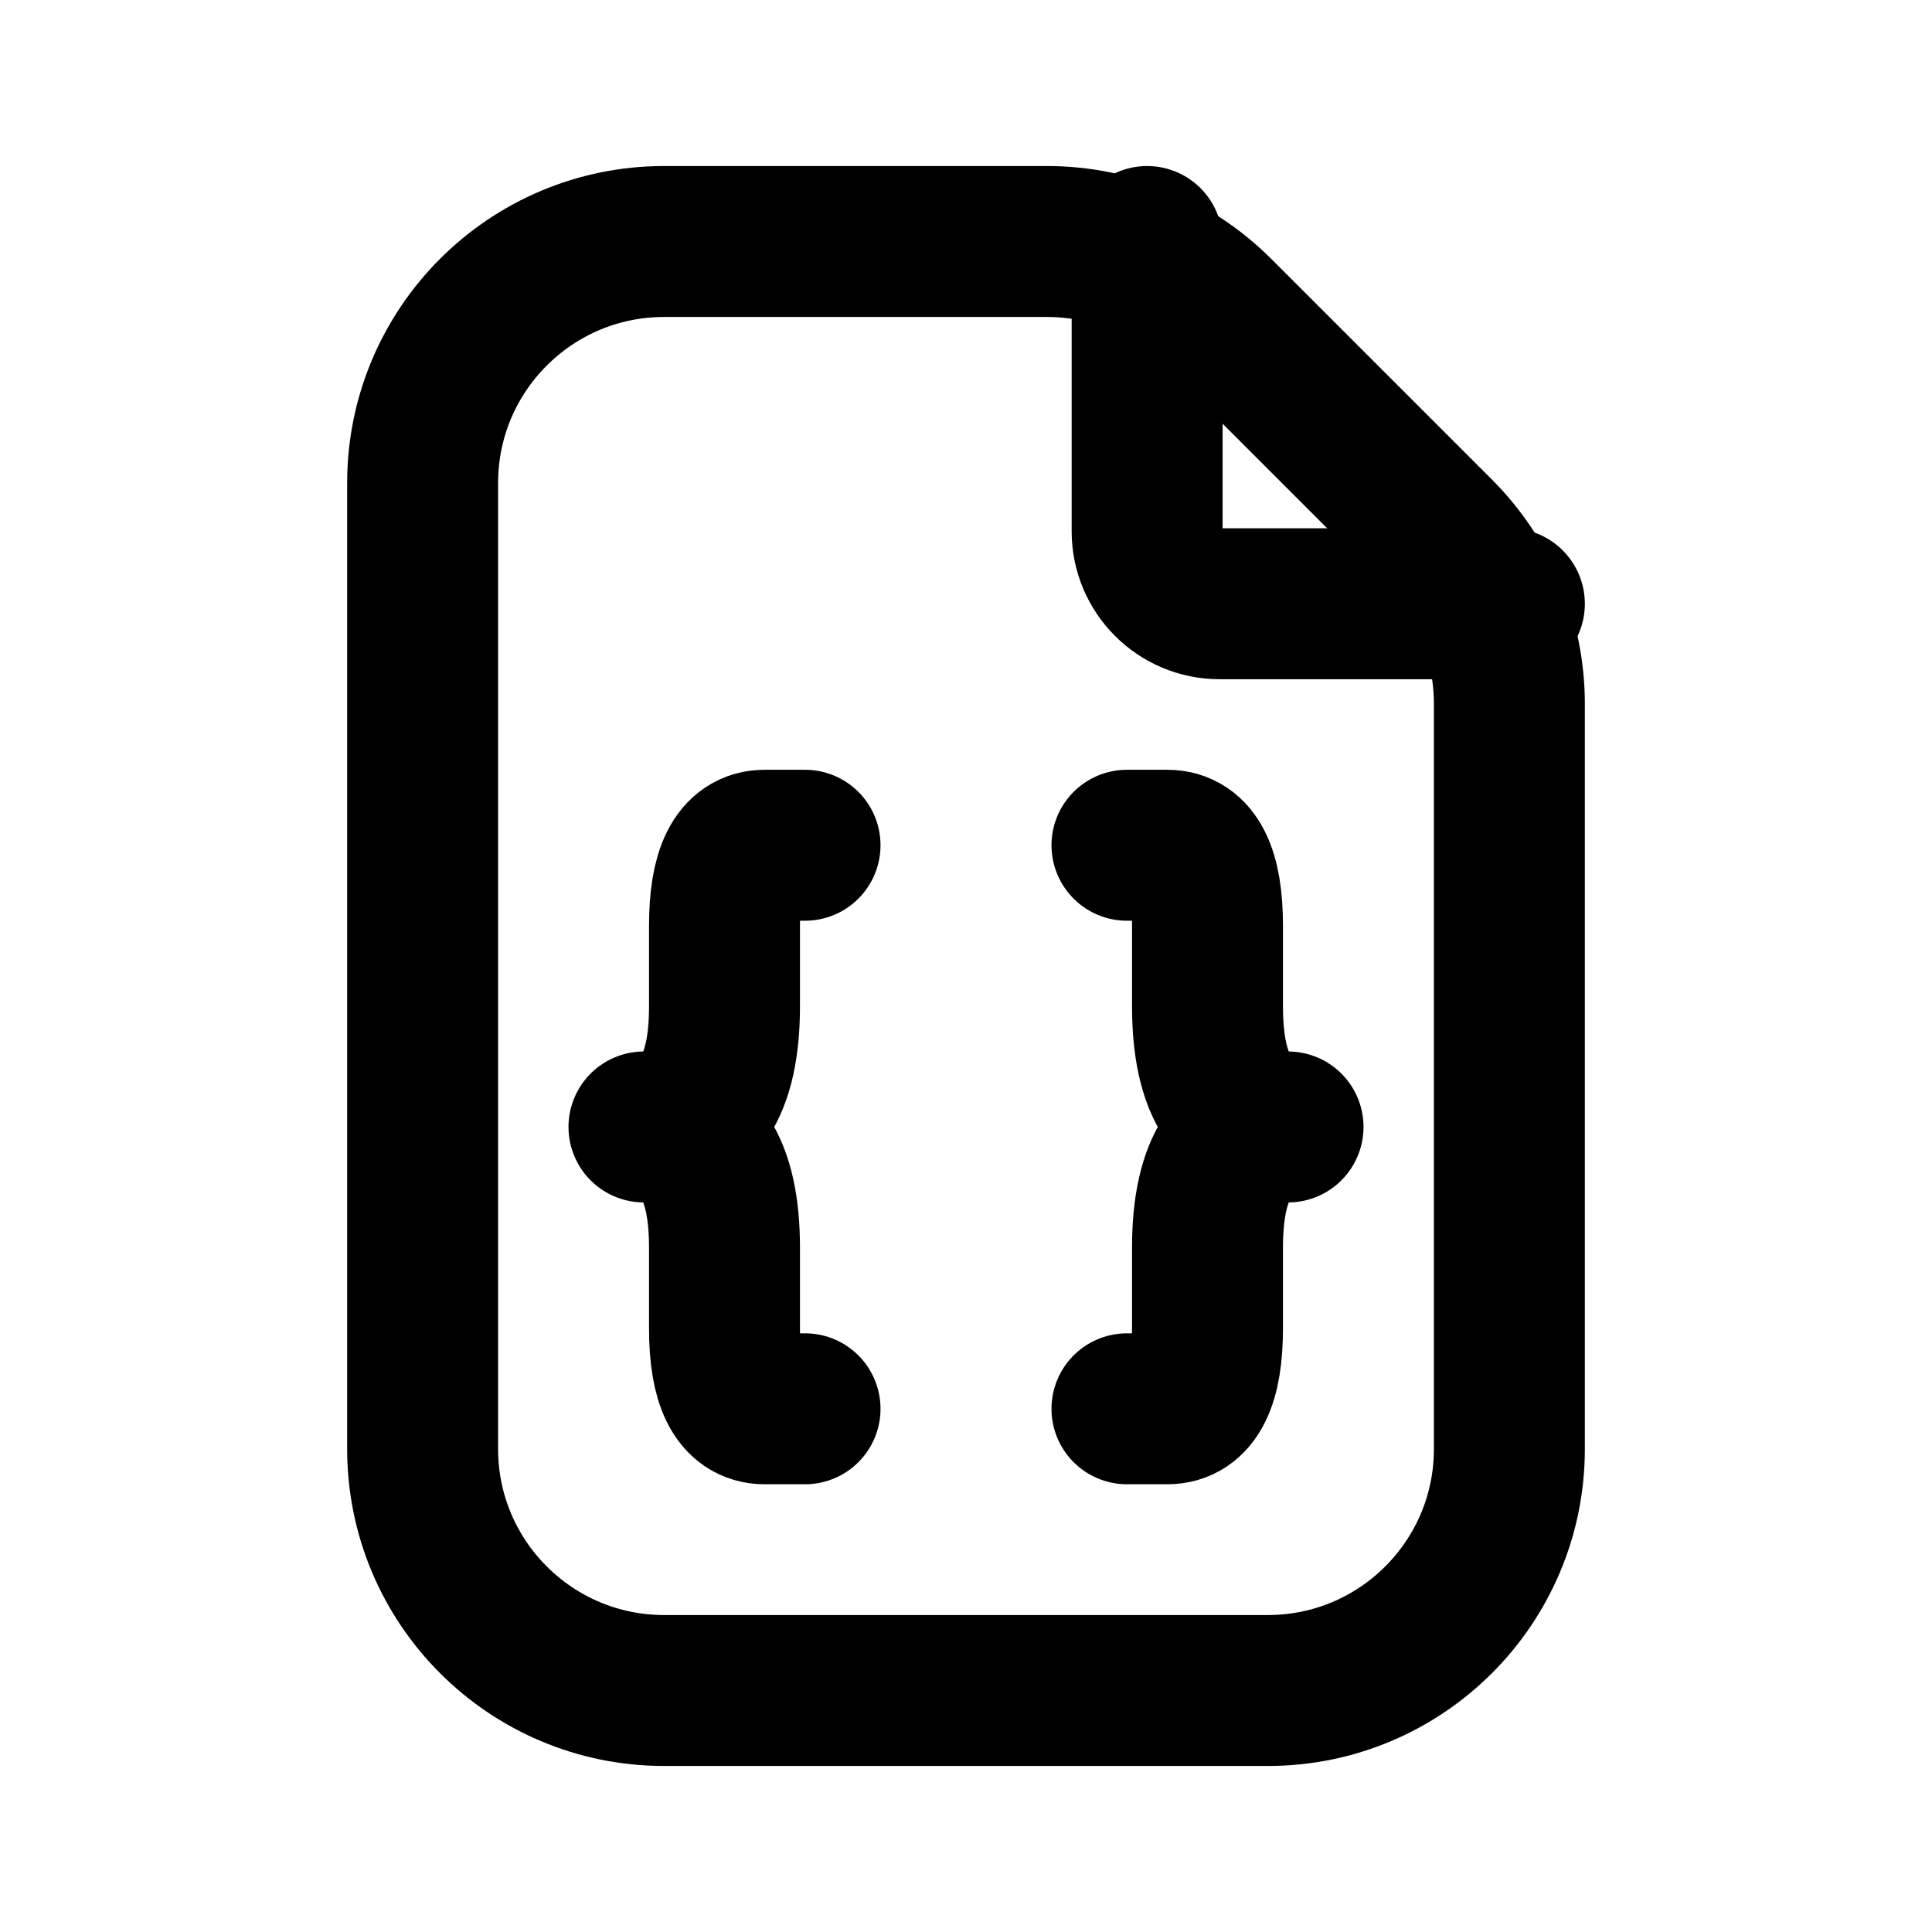
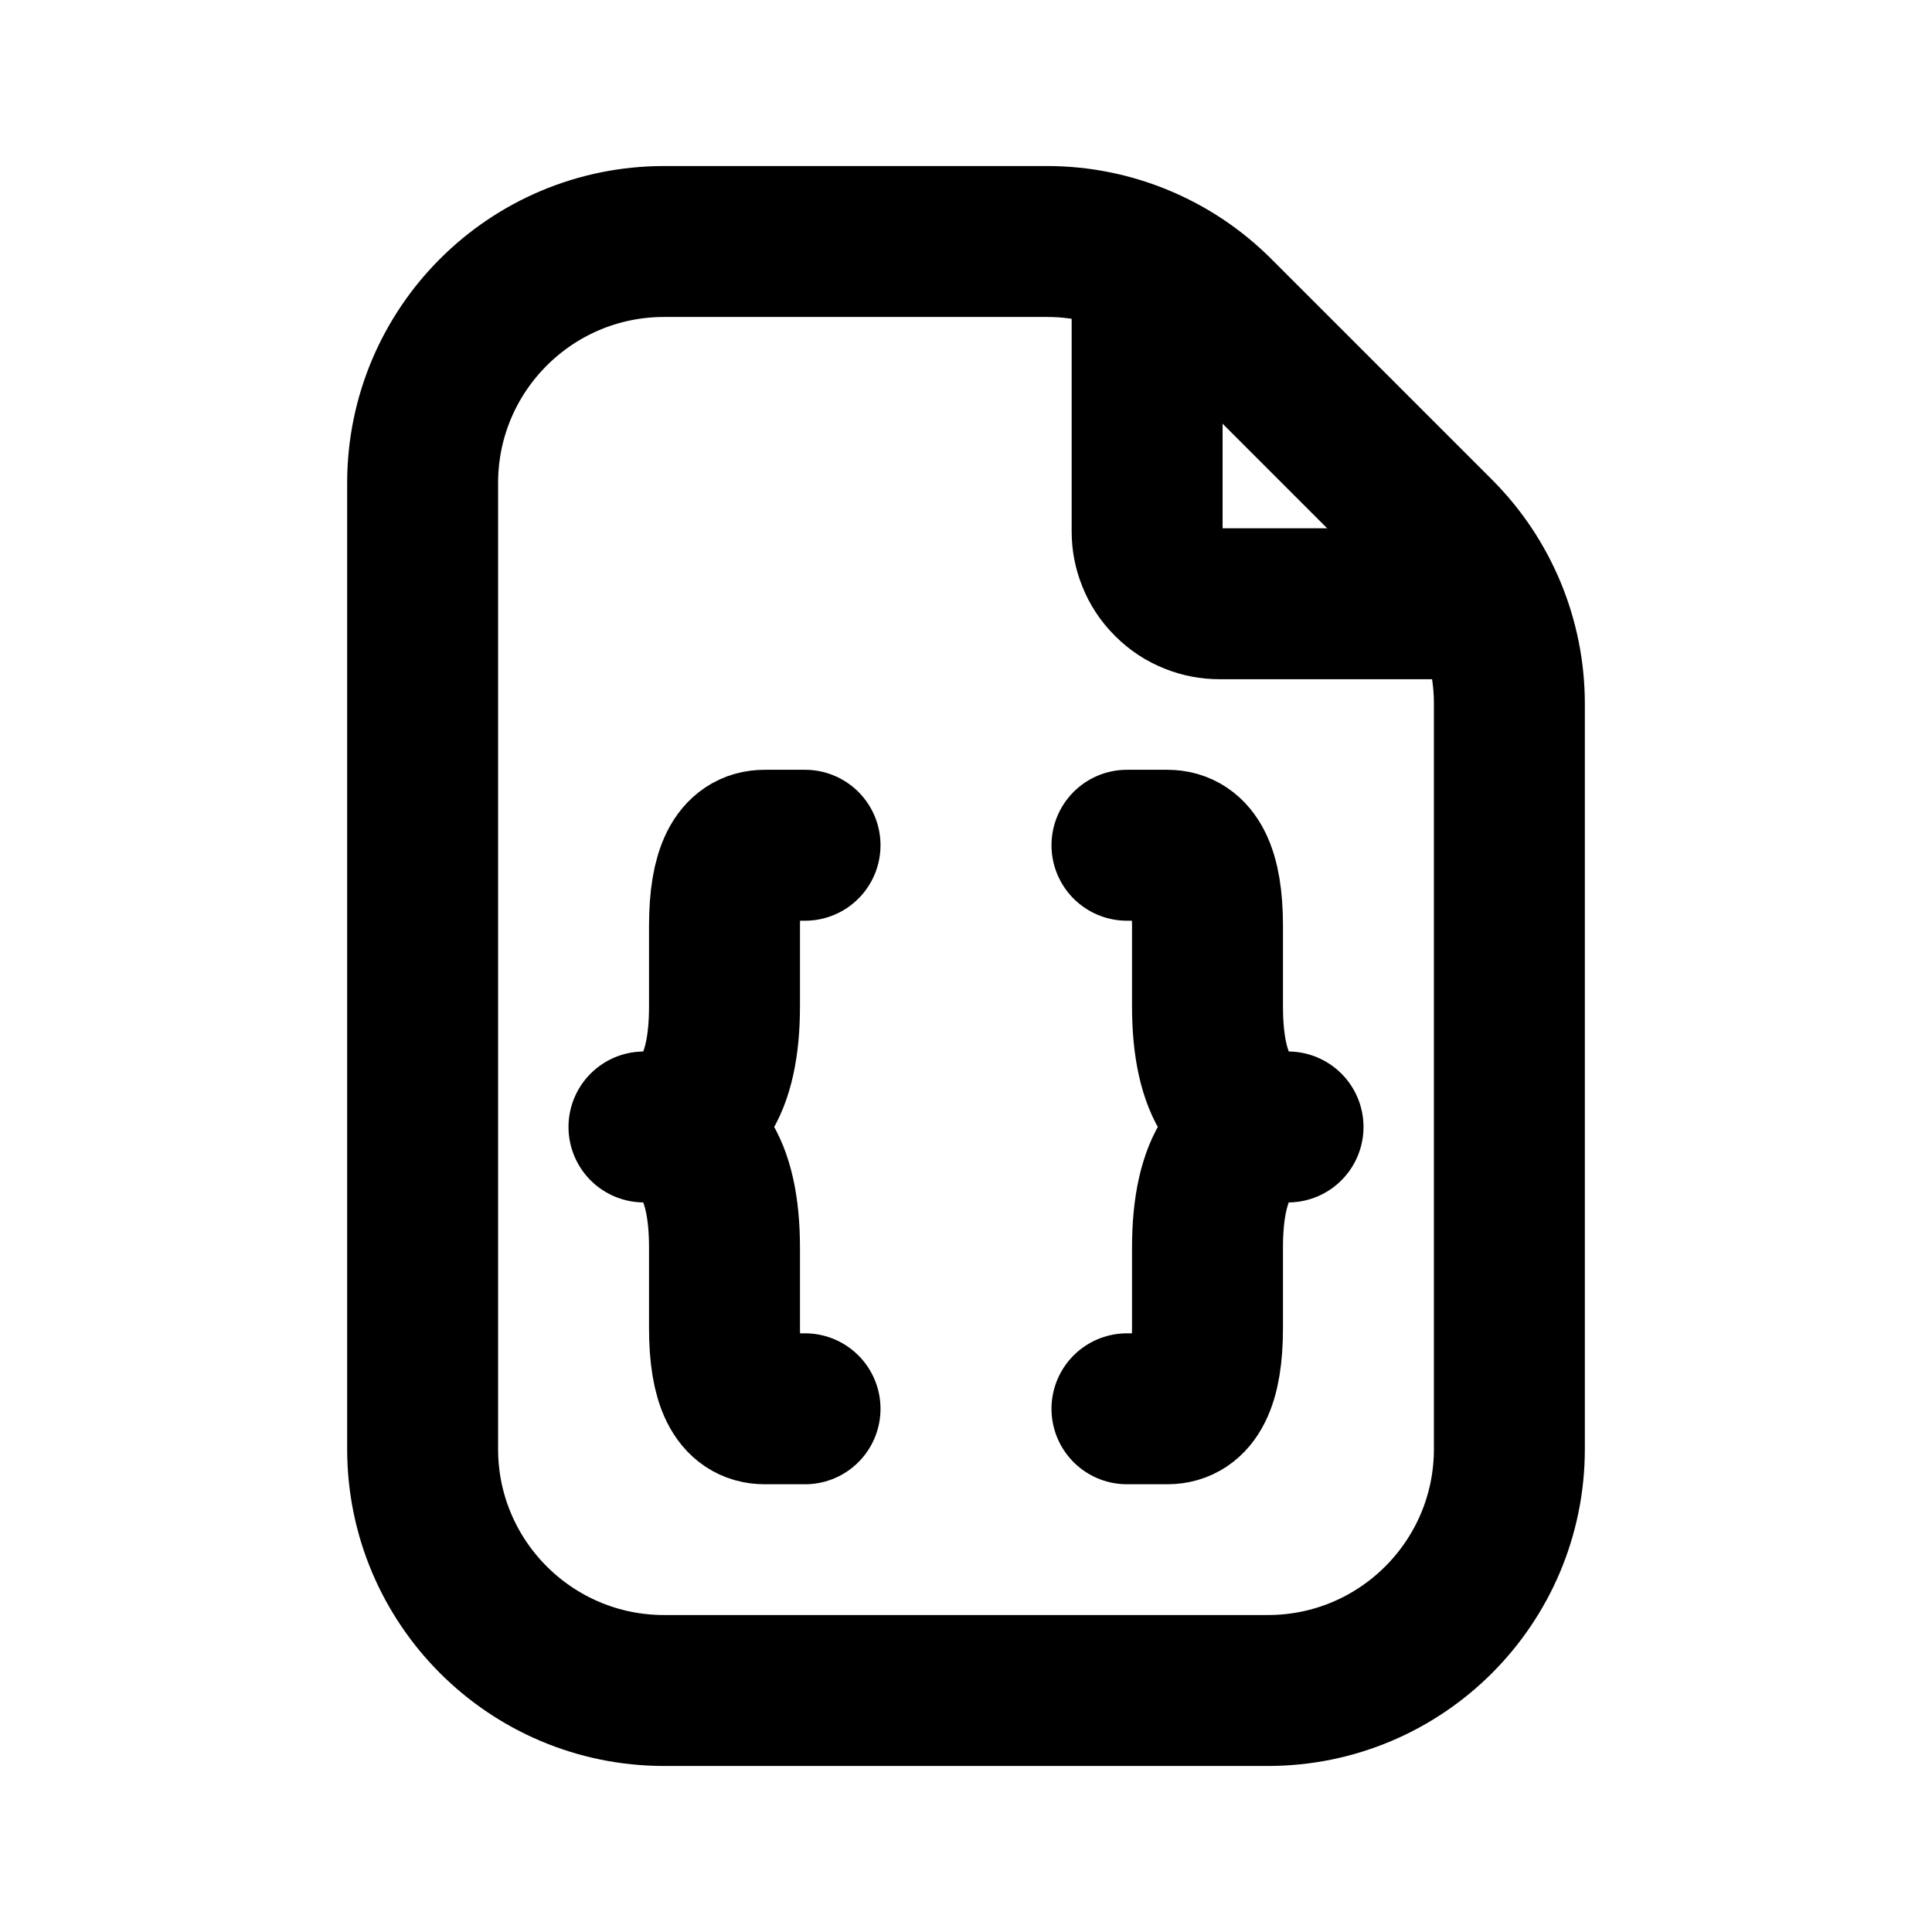
<svg xmlns="http://www.w3.org/2000/svg" width="16" height="16" viewBox="0 0 16 16" fill="none" stroke="currentColor" color="currentColor" stroke-width="1.25" stroke-linecap="round" stroke-linejoin="round" stroke-miterlimit="3" focusable="false" aria-hidden="true">
  <path d="M5.5 2L8.672 2A2 2 0 0 1 10.086 2.586L11.914 4.414A2 2 0 0 1 12.5 5.828L12.5 12A2 2 0 0 1 10.5 14L5.5 14A2 2 0 0 1 3.5 12L3.5 4A2 2 0 0 1 5.5 2Z" />
-   <path d="M9.5 2L9.5 4.4A0.6 0.6 0 0 0 10.1 5L12.5 5" />
+   <path d="M10.125 2.625L10.125 4.375L11.875 4.375L11.914 4.414Q11.944 4.444 11.973 4.476Q12.002 4.507 12.03 4.54Q12.057 4.573 12.083 4.606Q12.11 4.64 12.134 4.675Q12.159 4.71 12.182 4.746Q12.205 4.782 12.226 4.819Q12.248 4.856 12.268 4.894Q12.288 4.931 12.306 4.97Q12.325 5.008 12.341 5.048Q12.358 5.087 12.373 5.127Q12.388 5.167 12.401 5.208Q12.415 5.248 12.426 5.29Q12.438 5.331 12.447 5.372Q12.457 5.414 12.465 5.456Q12.473 5.498 12.479 5.54Q12.485 5.582 12.49 5.625L10.1 5.625Q9.866 5.625 9.649 5.539Q9.413 5.446 9.234 5.266Q9.054 5.087 8.961 4.851Q8.875 4.634 8.875 4.4L8.875 2.01Q8.918 2.015 8.96 2.021Q9.002 2.027 9.044 2.035Q9.086 2.043 9.128 2.053Q9.169 2.062 9.21 2.074Q9.252 2.086 9.292 2.099Q9.333 2.112 9.373 2.127Q9.413 2.142 9.452 2.159Q9.492 2.175 9.53 2.194Q9.569 2.212 9.606 2.232Q9.644 2.252 9.681 2.273Q9.718 2.295 9.754 2.318Q9.79 2.341 9.825 2.366Q9.86 2.39 9.893 2.417Q9.927 2.443 9.96 2.47Q9.993 2.498 10.024 2.527Q10.056 2.556 10.086 2.586L10.125 2.625Z" fill="currentColor" stroke="none" fill-rule="evenodd" />
  <path d="M6.667 7H6.333Q6 7 6 7.667V8.333Q6 9.333 5.333 9.333Q6 9.333 6 10.333V11Q6 11.667 6.333 11.667H6.667" />
  <path d="M9.333 7H9.667Q10 7 10 7.667V8.333Q10 9.333 10.667 9.333Q10 9.333 10 10.333V11Q10 11.667 9.667 11.667H9.333" />
</svg>
